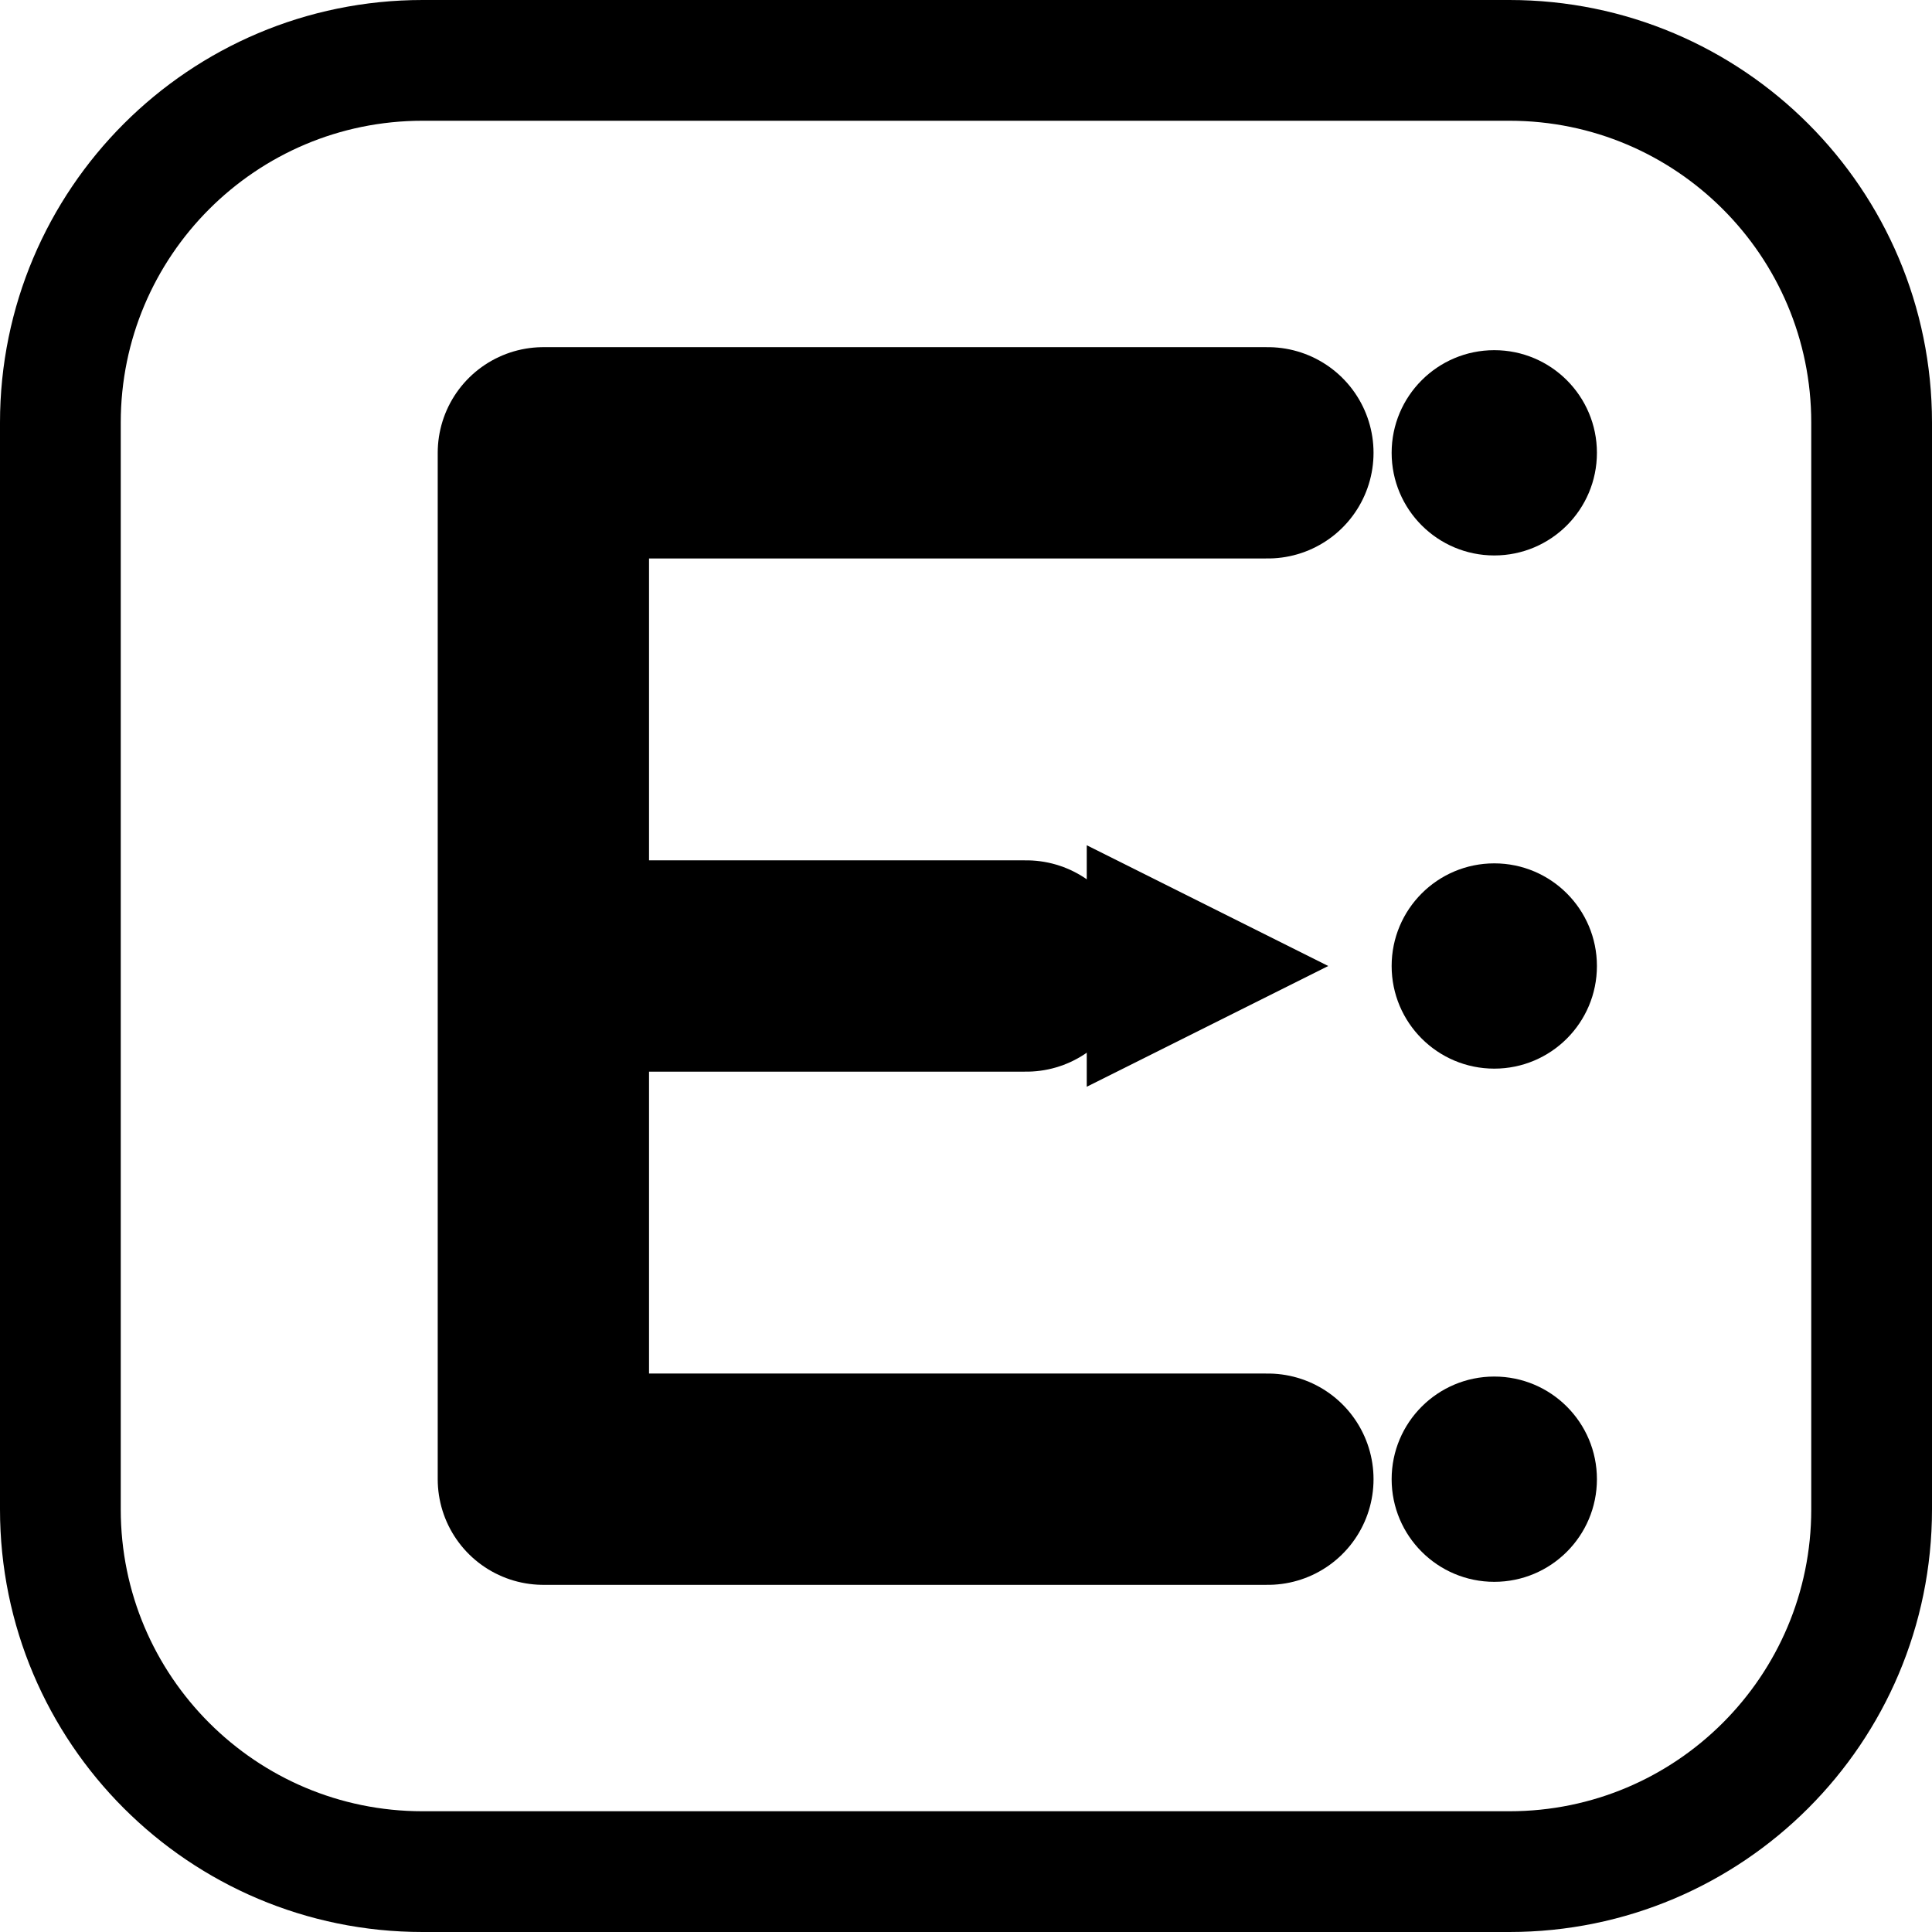
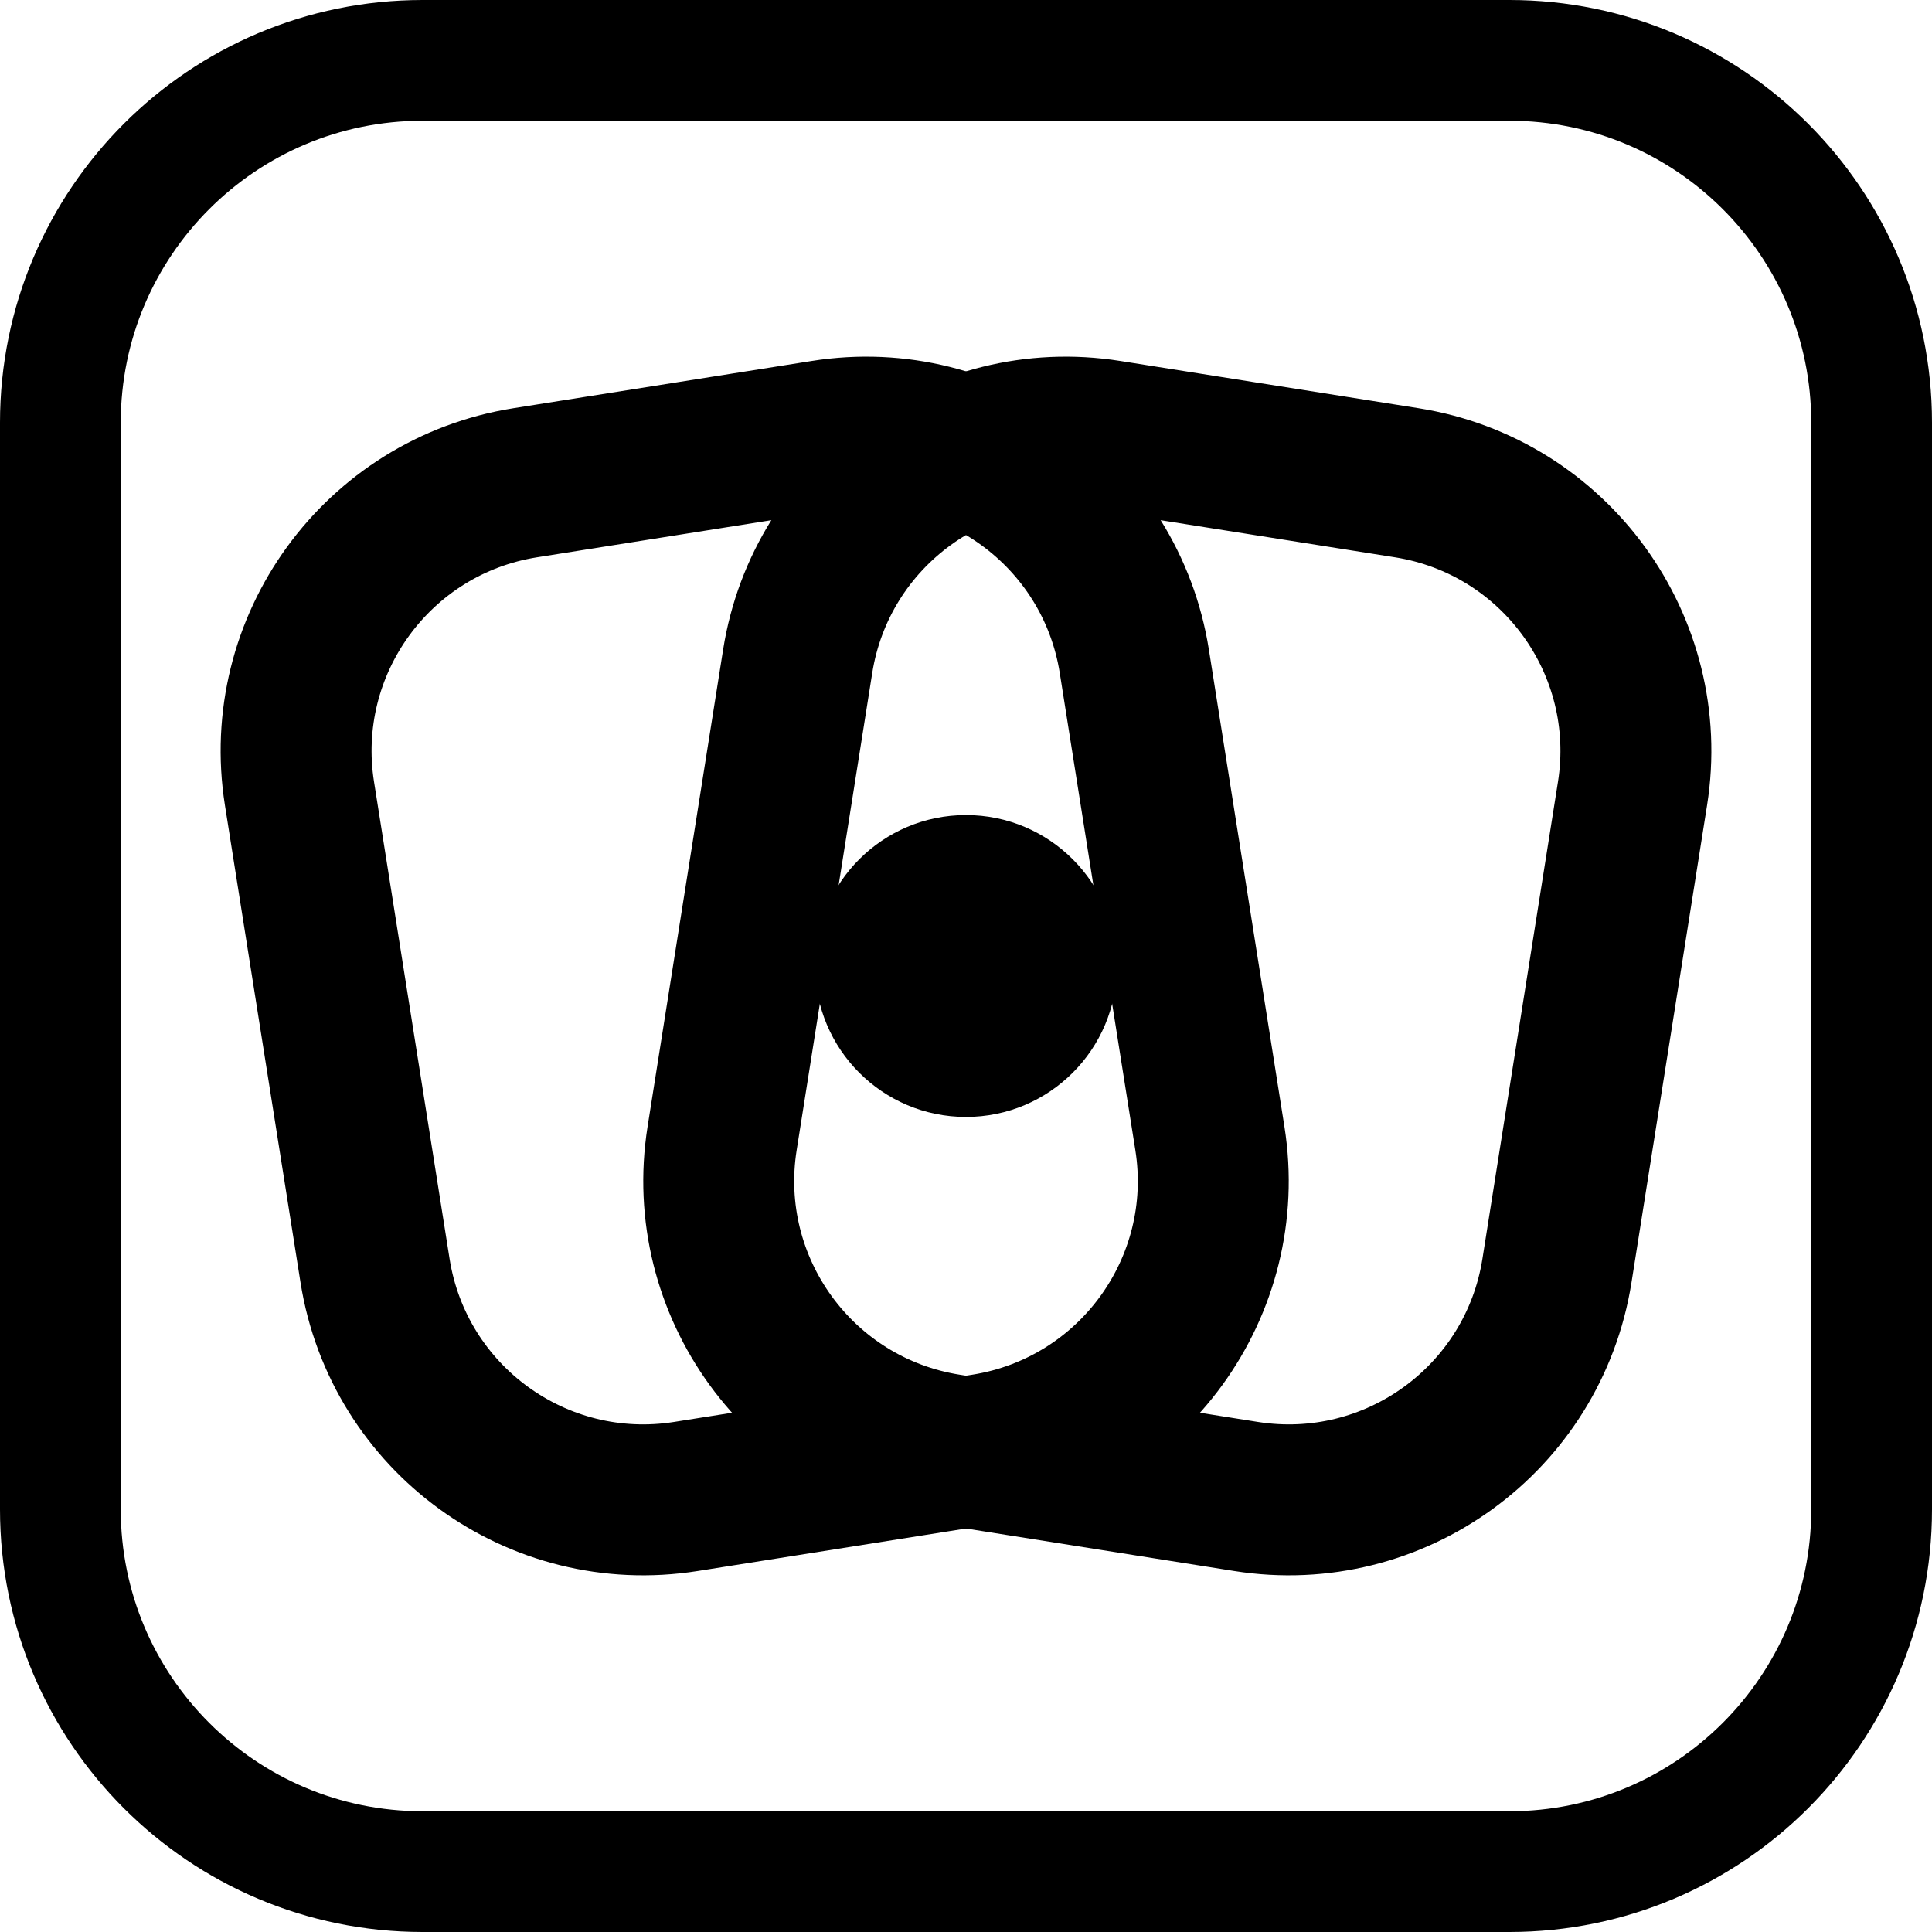
<svg xmlns="http://www.w3.org/2000/svg" viewBox="0 0 64 64">
  <rect x="2" y="2" width="60" height="60" rx="12" fill="none" stroke="currentColor" stroke-width="4" />
-   <path d="M42 15 H18 V49 H42 M18 32 H34" stroke="currentColor" stroke-width="7" stroke-linecap="round" stroke-linejoin="round" fill="none" />
-   <polygon points="36,28 44,32 36,36" fill="currentColor" />
-   <circle cx="49.5" cy="15" r="3.4" fill="currentColor" />
-   <circle cx="49.5" cy="49" r="3.4" fill="currentColor" />
-   <circle cx="49.5" cy="32" r="3.4" fill="currentColor" />
+   <g transform="rotate(-9 25 32)">
+     <rect x="11" y="15" width="28" height="34" rx="9" fill="none" stroke="currentColor" stroke-width="5" />
+   </g>
+   <g transform="rotate(9 39 32)">
+     <rect x="25" y="15" width="28" height="34" rx="9" fill="none" stroke="currentColor" stroke-width="5" />
+   </g>
+   <circle cx="32" cy="32" r="5" fill="currentColor" />
</svg>
